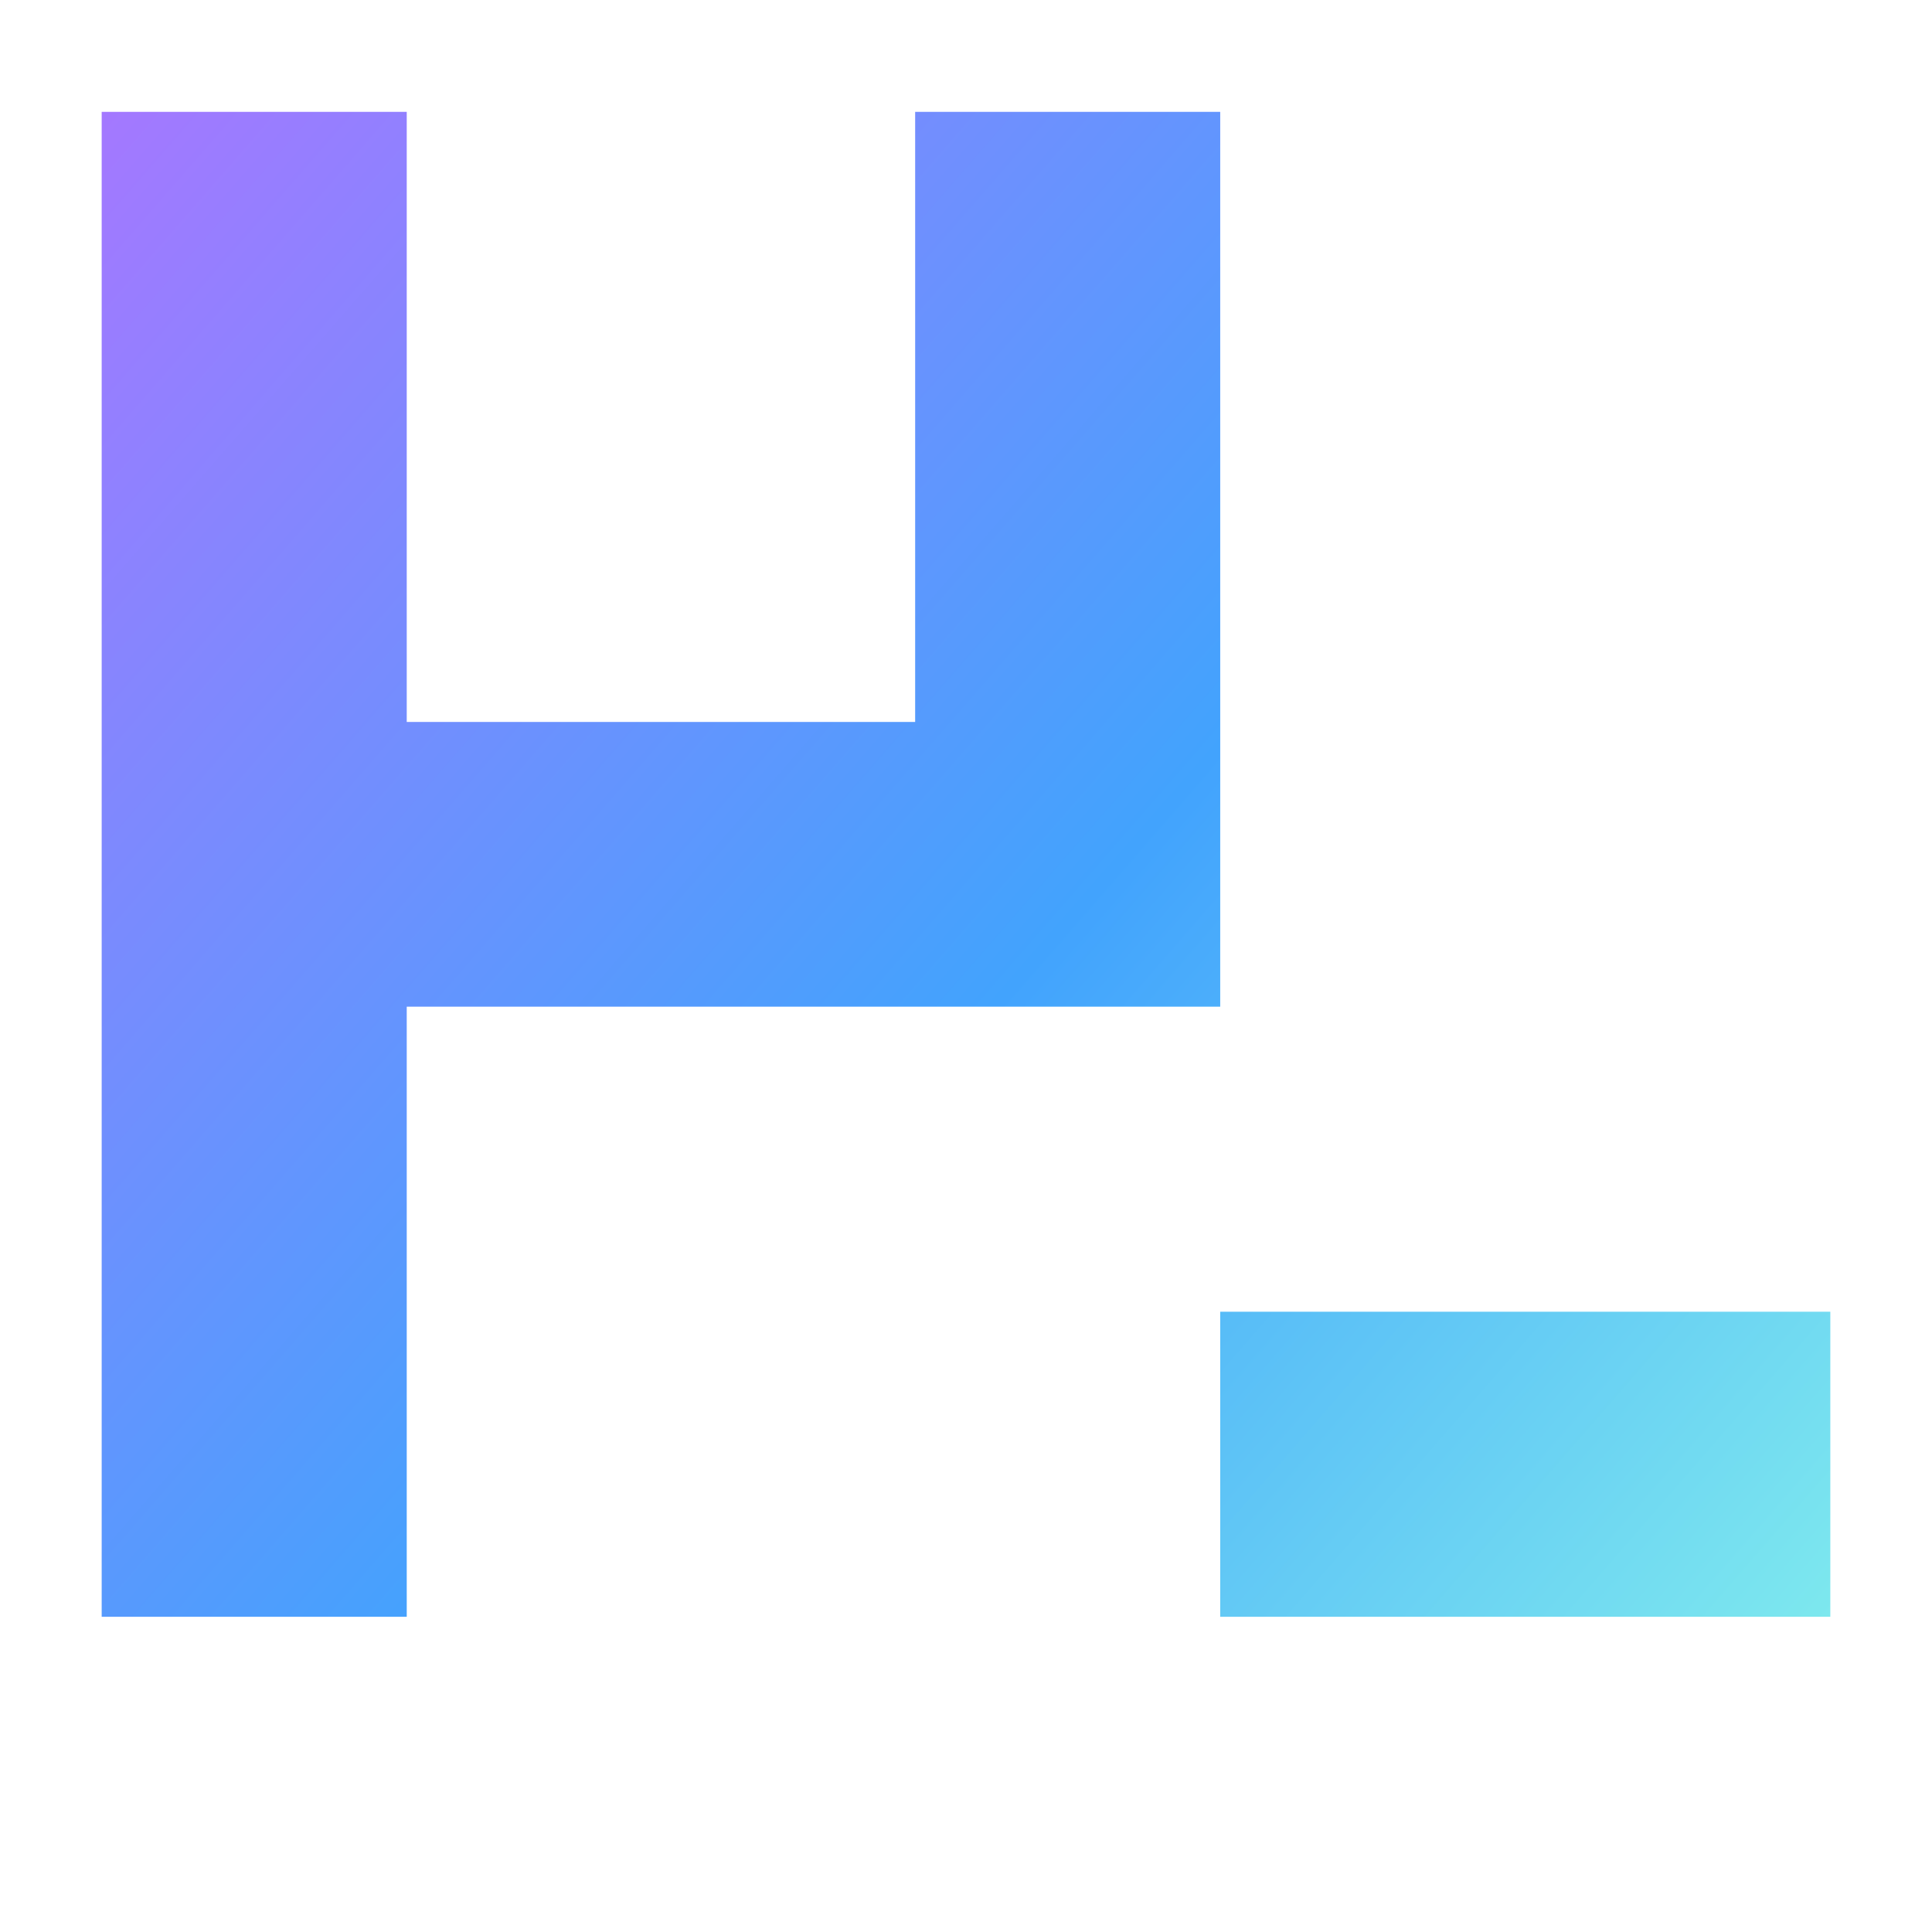
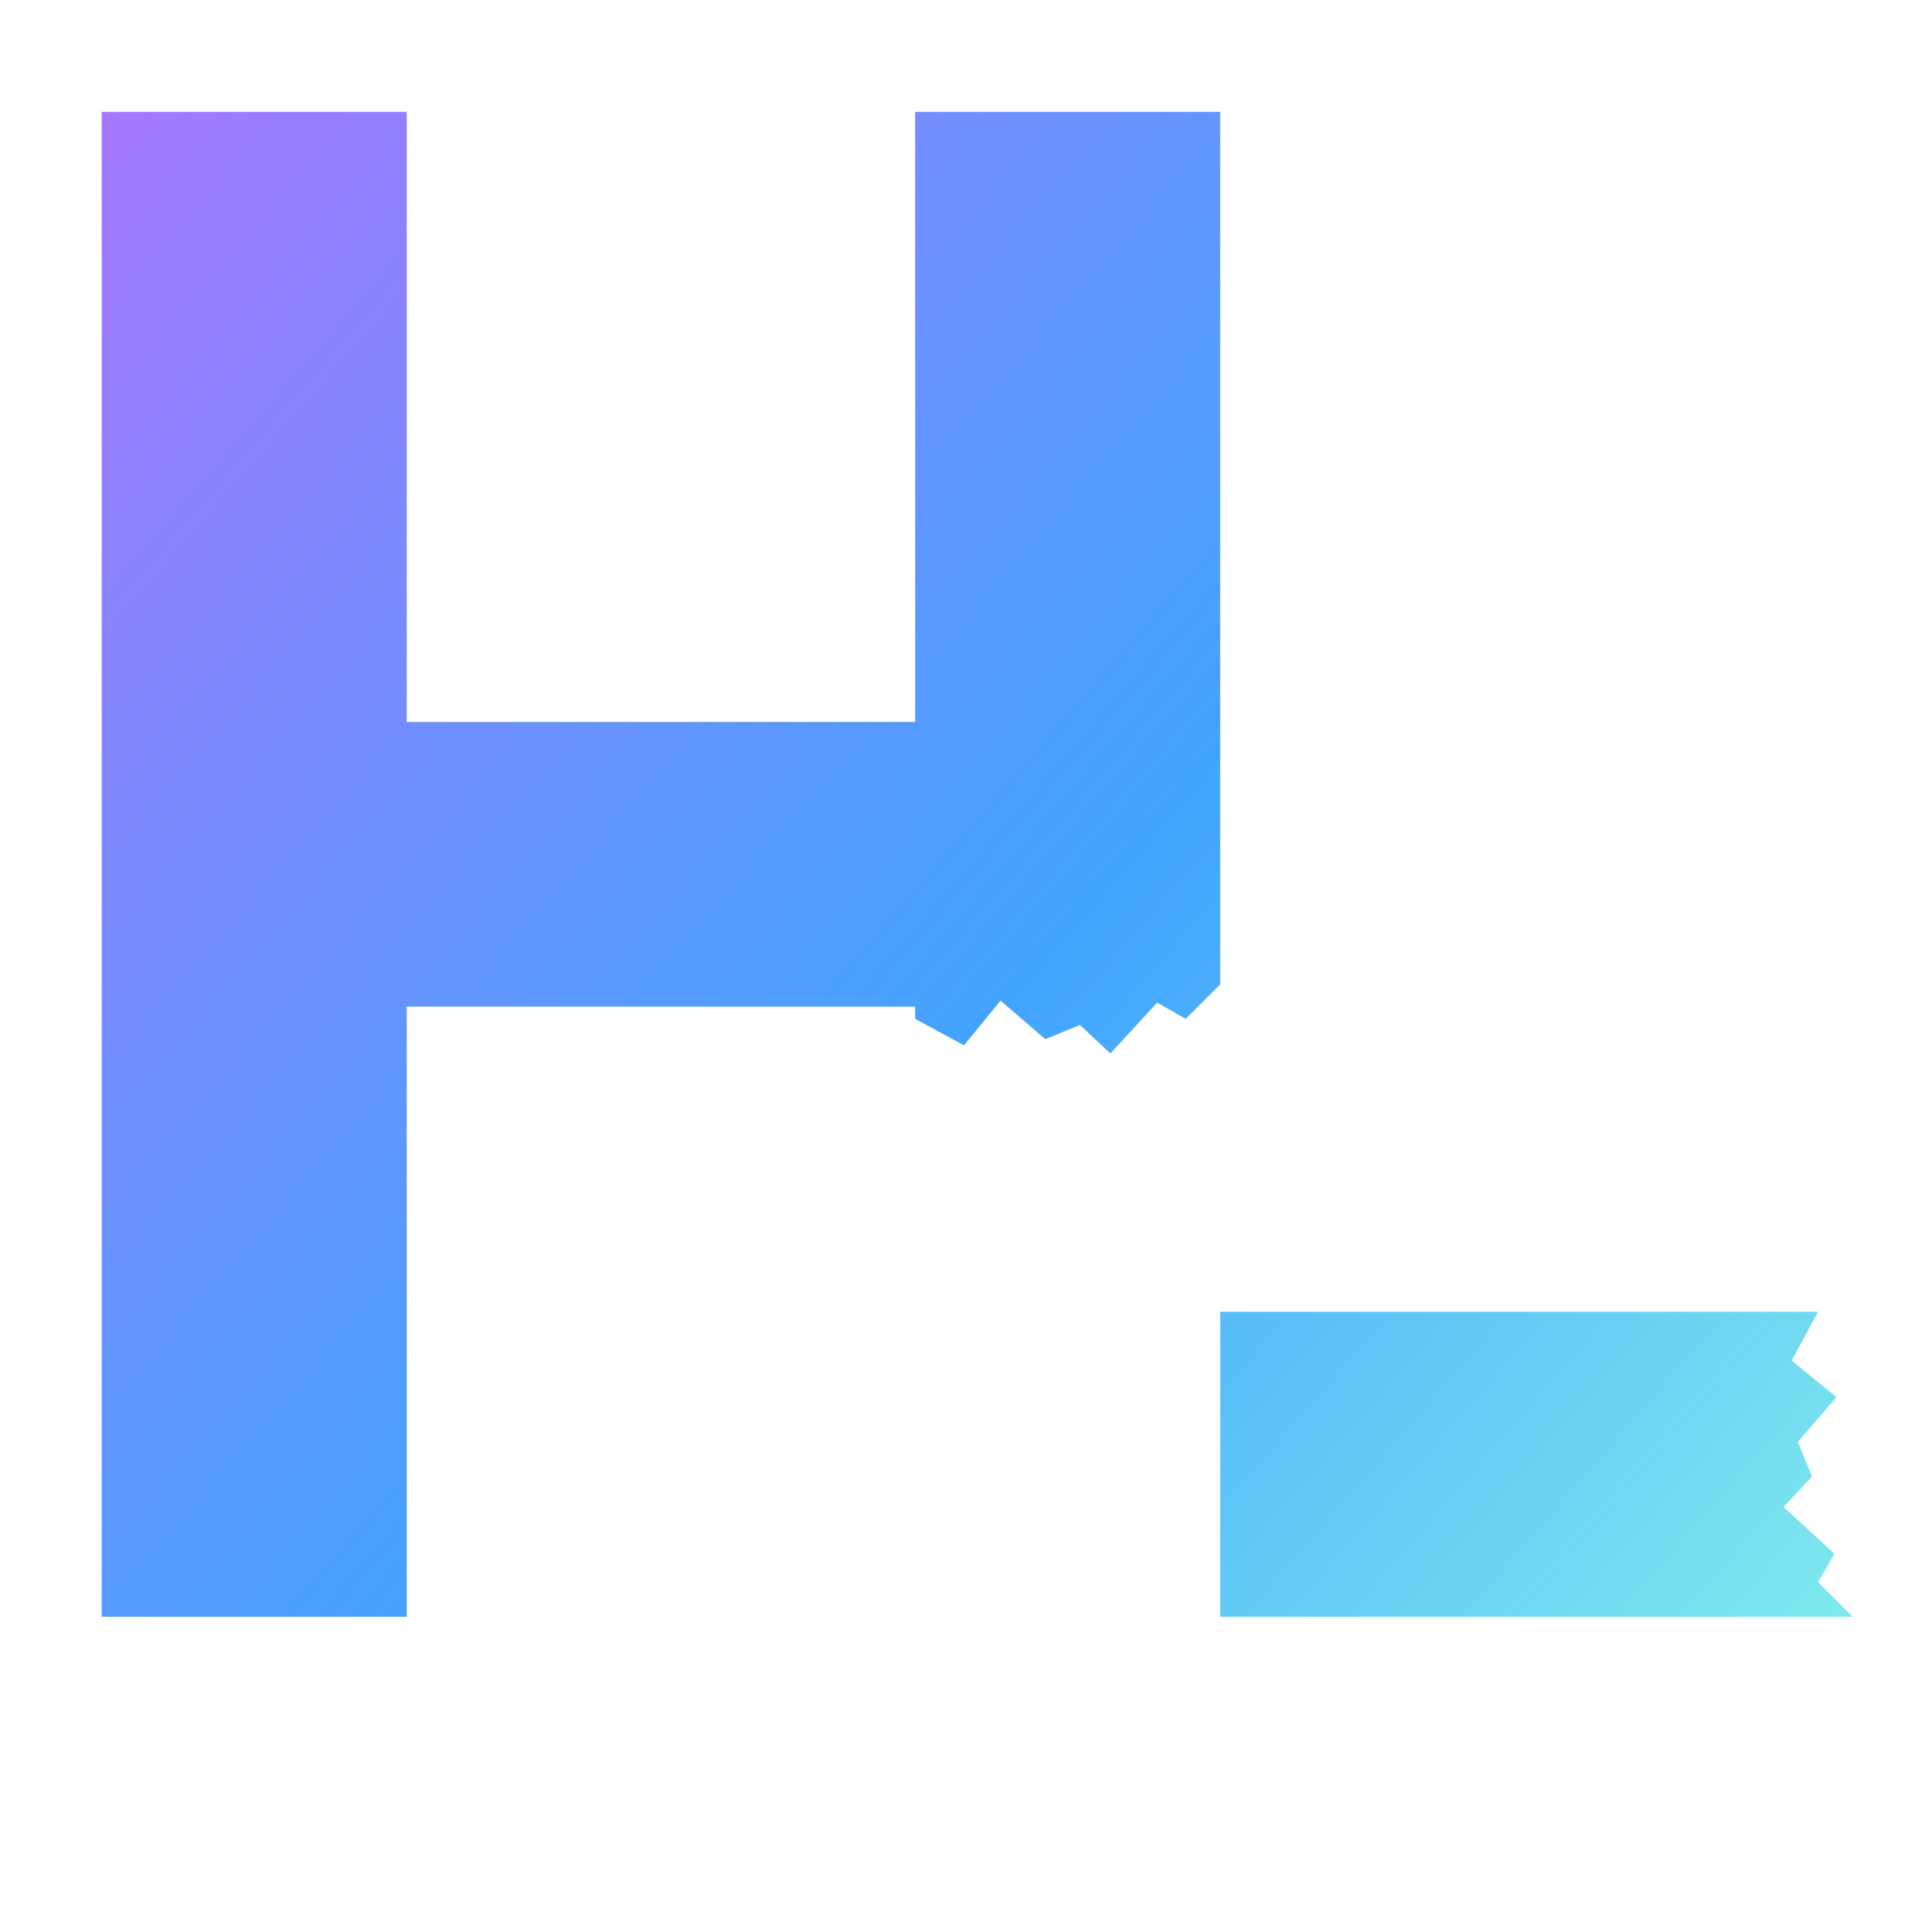
<svg xmlns="http://www.w3.org/2000/svg" viewBox="13 14.5 95 95" width="64" height="64">
  <defs>
    <linearGradient id="a" gradientUnits="userSpaceOnUse" x1="18" y1="20" x2="103" y2="94">
      <stop class="s0" offset="0" stop-color="#A478FF" />
      <stop class="s1" offset="0.55" stop-color="#42A3FD" />
      <stop class="s2" offset="1" stop-color="#7DE8EE" />
    </linearGradient>
  </defs>
  <style>
    @media (prefers-color-scheme: light) {
      .s0 { stop-color: #8C5EE8; }
      .s1 { stop-color: #2A80E2; }
      .s2 { stop-color: #00A8B8; }
    }
  </style>
-   <path d="M18 20 H33 V50 H58 V20 H73 V64 H33 V94 H18 Z" fill="url(#a)" />
-   <rect x="73" y="79" width="30" height="15" fill="url(#a)" />
+   <path d="M18 20 H33 V50 H58 V20 H73 L73 62.9 L71.3 64.6 L69.9 63.8 L67.6 66.3 L66.1 64.9 L64.4 65.6 L62.2 63.7 L60.4 65.9 L58 64.6 L58 64 H33 V94 H18 Z" fill="url(#a)" />
+   <path d="M73 79 L102.4 79 L101.1 81.4 L103.3 83.2 L101.4 85.4 L102.1 87.1 L100.7 88.6 L103.2 90.9 L102.4 92.3 L104.1 94 L73 94 Z" fill="url(#a)" />
</svg>
